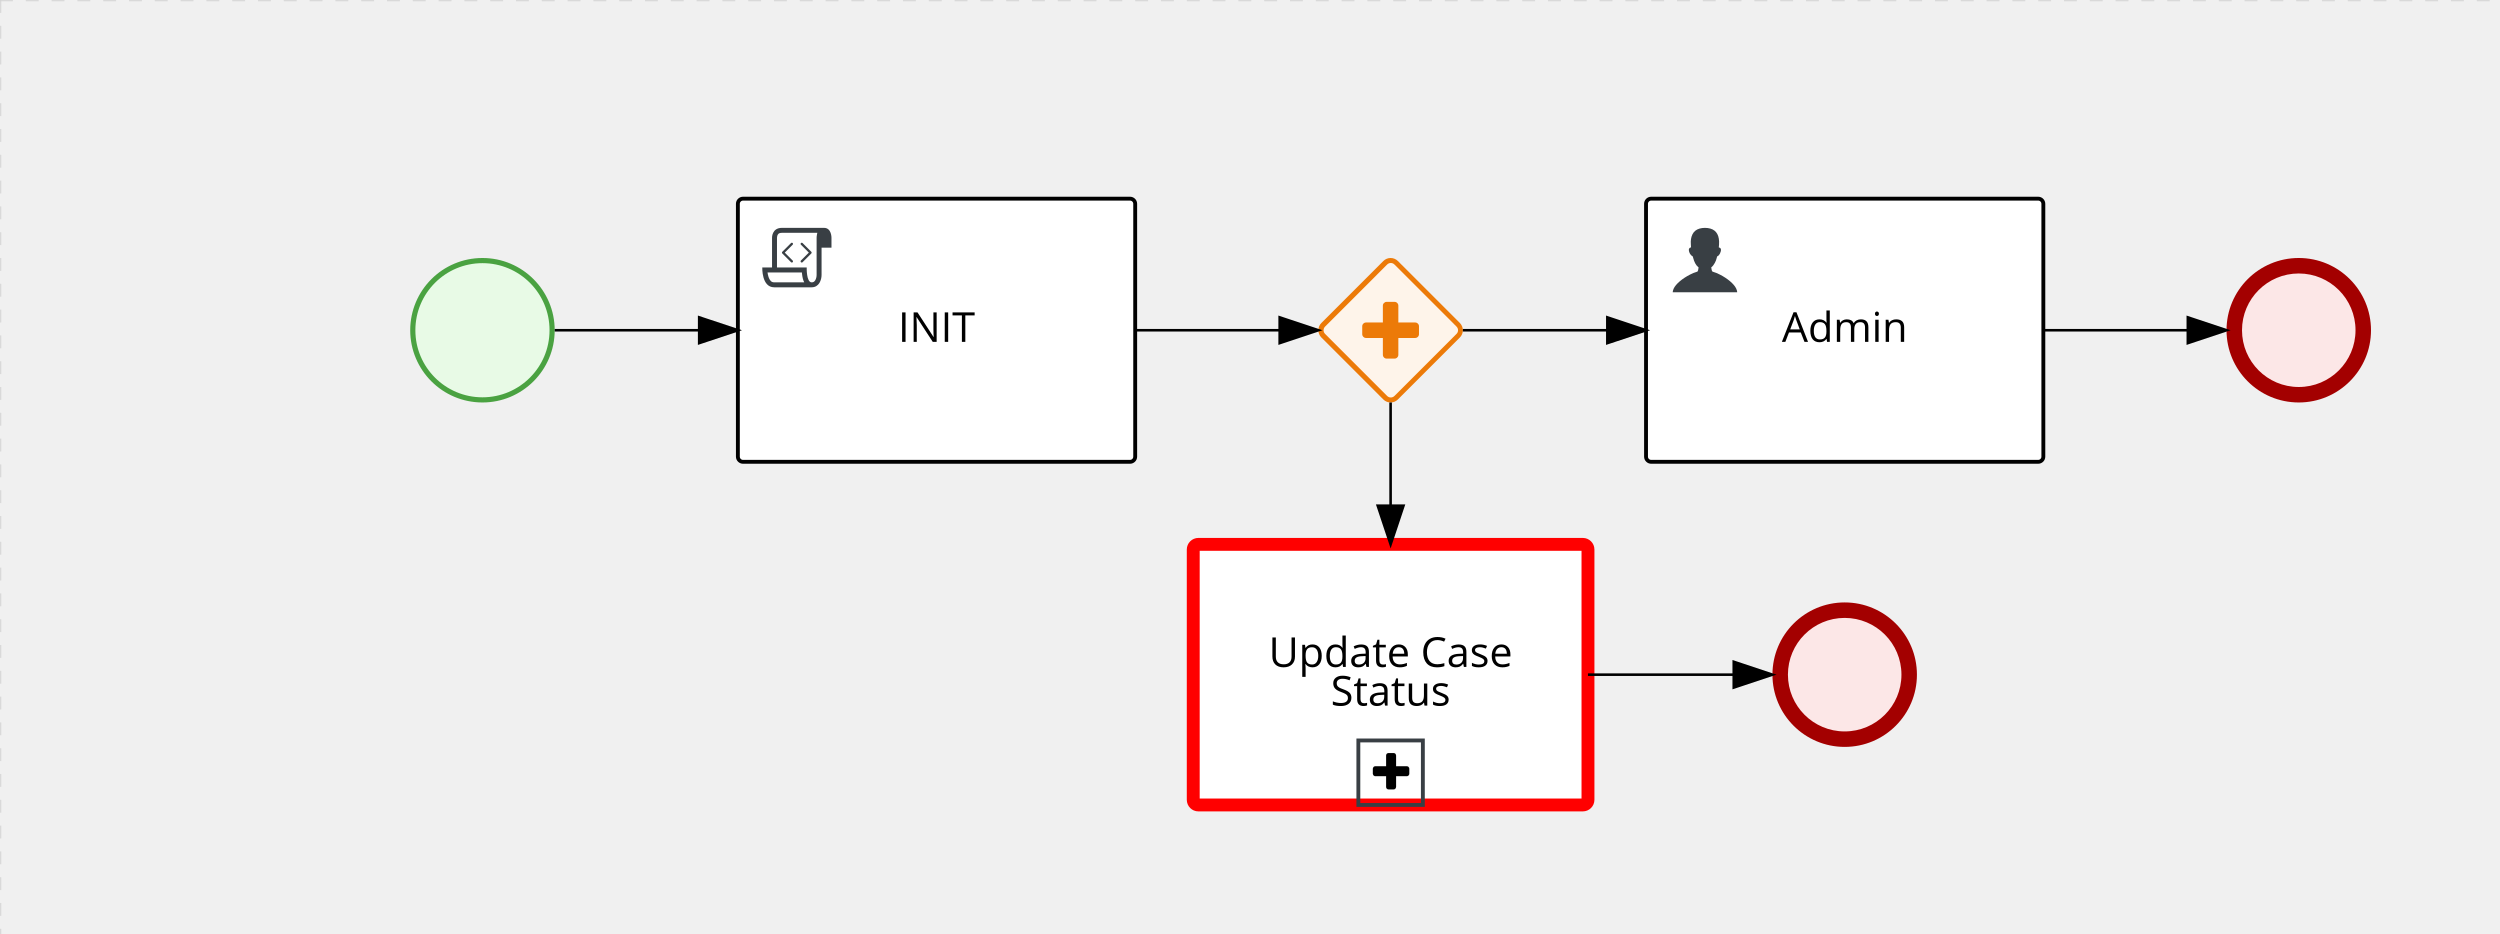
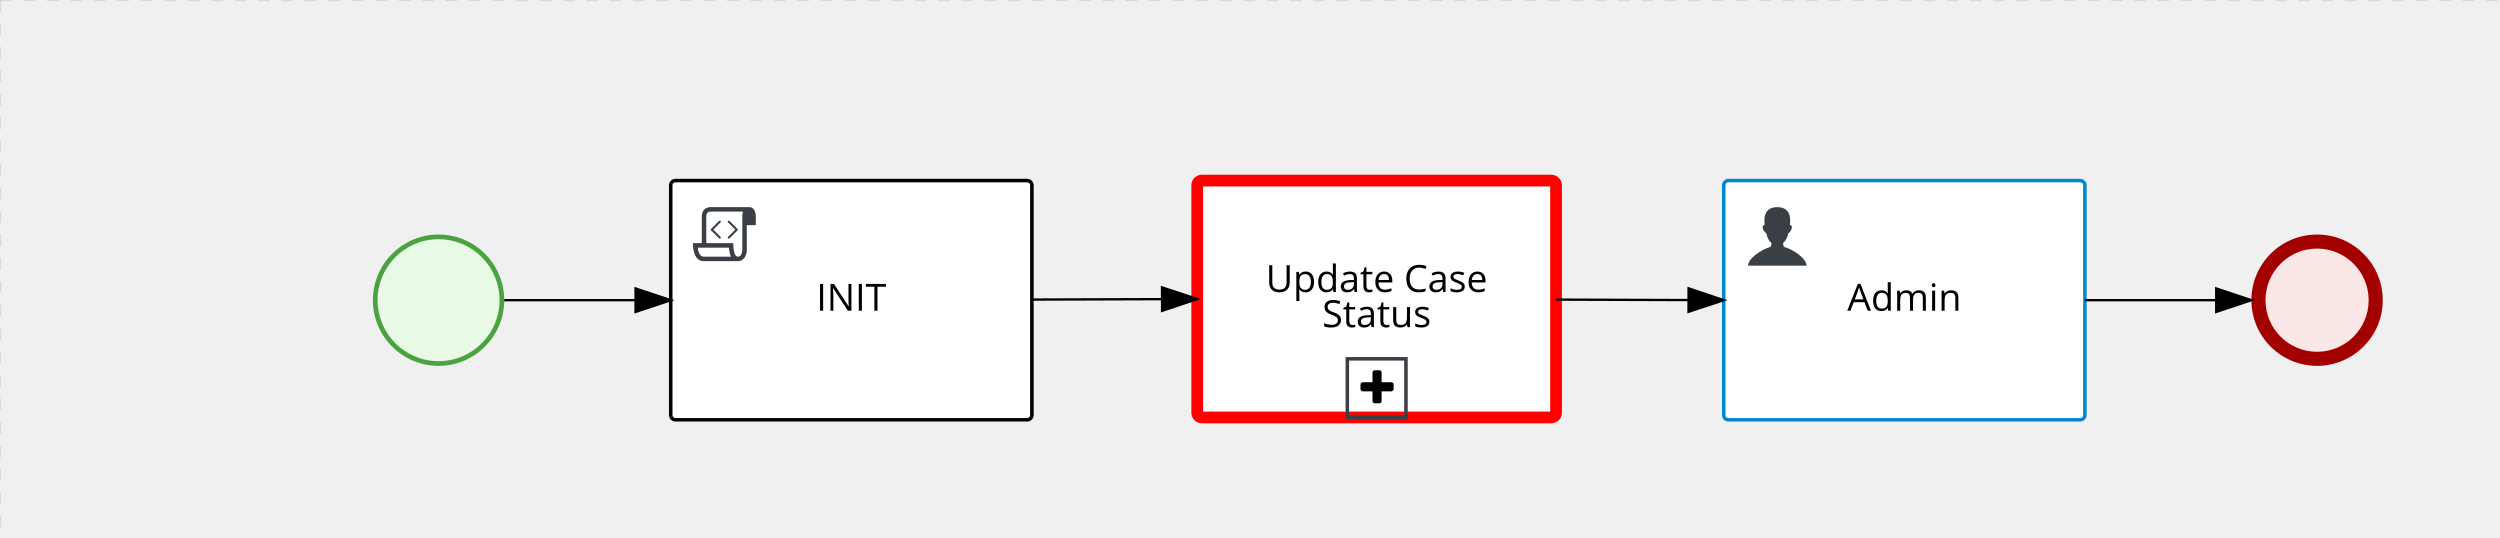
- <svg xmlns="http://www.w3.org/2000/svg" version="1.1" width="969" height="362" viewBox="0 0 969 362">
+ <svg xmlns="http://www.w3.org/2000/svg" version="1.1" width="1066" height="229" viewBox="0 0 1066 229">
  <defs />
  <g transform="matrix(1,0,0,1,0,0)">
    <g>
      <g>
        <g>
          <path fill="none" stroke="#d3d3d3" paint-order="fill stroke markers" d=" M 0 0 L 1200 0" stroke-miterlimit="10" stroke-opacity="0.8" stroke-dasharray="5" />
        </g>
        <g>
          <path fill="none" stroke="#d3d3d3" paint-order="fill stroke markers" d=" M 0 0 L 0 800" stroke-miterlimit="10" stroke-opacity="0.8" stroke-dasharray="5" />
        </g>
      </g>
+       <g id="_83CFDDAB-8AC1-435E-A8AA-90703578C0D5" bpmn2nodeid="_83CFDDAB-8AC1-435E-A8AA-90703578C0D5" transform="matrix(1,0,0,1,510.5,77)">
+         <g>
+           <path fill="none" stroke="none" />
+         </g>
+         <g transform="matrix(1,0,0,1,0,0)">
+           <path fill="#ffffff" stroke="none" id="_83CFDDAB-8AC1-435E-A8AA-90703578C0D5?shapeType=BACKGROUND" paint-order="stroke fill markers" d=" M 2 0 L 151 0 L 151 0 A 2 2 0 0 1 153 2 L 153 99 L 153 99 A 2 2 0 0 1 151 101 L 2 101 L 2 101 A 2 2 0 0 1 0 99 L 0 2 L 0 2 A 2 2 0 0 1 2 0 Z" />
+         </g>
+         <g transform="matrix(1,0,0,1,0,0)">
+           <path fill="none" stroke="rgb(255,0,0)" id="_83CFDDAB-8AC1-435E-A8AA-90703578C0D5?shapeType=BORDER&amp;renderType=STROKE" paint-order="fill stroke markers" d=" M 2 0 L 151 0 L 151 0 A 2 2 0 0 1 153 2 L 153 99 L 153 99 A 2 2 0 0 1 151 101 L 2 101 L 2 101 A 2 2 0 0 1 0 99 L 0 2 L 0 2 A 2 2 0 0 1 2 0 Z" stroke-miterlimit="10" stroke-width="5" stroke-dasharray="" />
+         </g>
+         <g transform="matrix(1,0,0,1,1,10)">
+           <g transform="matrix(1,0,0,1,0,0)">
+             <g transform="matrix(1,0,0,1,63,66)">
+               <path fill="none" stroke="#393f44" id="_83CFDDAB-8AC1-435E-A8AA-90703578C0D5_subProcessReusableNormalBoundingBox" paint-order="fill stroke markers" d=" M 0 0 L 25 0 L 25 25 L 0 25 L 0 0 Z Z" stroke-miterlimit="10" stroke-width="1.5" stroke-dasharray="" />
+             </g>
+             <g transform="matrix(0.04,0,0,0.04,68.64,69.6)">
+               <path fill="#000000" stroke="#000000" id="_83CFDDAB-8AC1-435E-A8AA-90703578C0D5_subProcessReusableNormalReusableIcon" paint-order="fill stroke markers" d=" M 0 0 M 352 184 L 352 232 C 352 238.7 349.7 244.3 345 249 C 340.3 253.7 334.7 256 328 256 L 224 256 L 224 360 C 224 366.7 221.7 372.3 217 377 C 212.3 381.7 206.7 384 200 384 L 152 384 C 145.3 384 139.7 381.7 135 377 C 130.3 372.3 128 366.7 128 360 L 128 256 L 24 256 C 17.3 256 11.7 253.7 7 249 C 2.3 244.3 0 238.7 0 232 L 0 184 C 0 177.3 2.3 171.7 7 167 C 11.7 162.3 17.3 160 24 160 L 128 160 L 128 56 C 128 49.3 130.3 43.7 135 39 C 139.7 34.3 145.3 32 152 32 L 200 32 C 206.7 32 212.3 34.3 217 39 C 221.7 43.7 224 49.3 224 56 L 224 160 L 328 160 C 334.7 160 340.3 162.3 345 167 C 349.7 171.7 352 177.3 352 184 Z" stroke-miterlimit="10" stroke-dasharray="" />
+             </g>
+           </g>
+         </g>
+         <g transform="matrix(1,0,0,1,12.82,10)">
+           <g transform="matrix(1,0,0,1,0,0)">
+             <g transform="matrix(1,0,0,1,63,66)">
+               <path fill="none" stroke="none" />
+             </g>
+             <g transform="matrix(0.04,0,0,0.04,68.64,69.6)">
+               <path fill="none" stroke="none" />
+             </g>
+             <g transform="matrix(0.04,0,0,0.04,40.32,71.04)">
+               <path fill="none" stroke="none" />
+             </g>
+             <g transform="matrix(0.04,0,0,0.04,39.36,72)">
+               <path fill="none" stroke="none" />
+             </g>
+           </g>
+         </g>
+         <g transform="matrix(1,0,0,1,27.15234,35.5)">
+           <text fill="#000000" stroke="none" font-family="Open Sans" font-size="12pt" font-style="normal" font-weight="normal" text-decoration="normal" x="49.348" y="12" text-anchor="middle" dominant-baseline="alphabetic">Update Case </text>
+           <text fill="#000000" stroke="none" font-family="Open Sans" font-size="12pt" font-style="normal" font-weight="normal" text-decoration="normal" x="49.348" y="27" text-anchor="middle" dominant-baseline="alphabetic">      Status       </text>
+         </g>
+       </g>
+       <g id="_A2F81217-6FDE-4385-BBF5-257F2DAE7D07" bpmn2nodeid="_A2F81217-6FDE-4385-BBF5-257F2DAE7D07" transform="matrix(1,0,0,1,735,77)">
+         <g>
+           <path fill="none" stroke="none" />
+         </g>
+         <g transform="matrix(1,0,0,1,0,0)">
+           <path fill="#ffffff" stroke="none" id="_A2F81217-6FDE-4385-BBF5-257F2DAE7D07?shapeType=BACKGROUND" paint-order="stroke fill markers" d=" M 2 0 L 152 0 L 152 0 A 2 2 0 0 1 154 2 L 154 100 L 154 100 A 2 2 0 0 1 152 102 L 2 102 L 2 102 A 2 2 0 0 1 0 100 L 0 2 L 0 2 A 2 2 0 0 1 2 0 Z" />
+         </g>
+         <g transform="matrix(1,0,0,1,0,0)">
+           <path fill="none" stroke="rgb(0,136,206)" id="_A2F81217-6FDE-4385-BBF5-257F2DAE7D07?shapeType=BORDER&amp;renderType=STROKE" paint-order="fill stroke markers" d=" M 2 0 L 152 0 L 152 0 A 2 2 0 0 1 154 2 L 154 100 L 154 100 A 2 2 0 0 1 152 102 L 2 102 L 2 102 A 2 2 0 0 1 0 100 L 0 2 L 0 2 A 2 2 0 0 1 2 0 Z" stroke-miterlimit="10" stroke-width="1.5" stroke-dasharray="" />
+         </g>
+         <g>
+           <g transform="matrix(0.06,0,0,0.06,9.4,9.4)">
+             <g transform="matrix(1,0,0,1,0,0)">
+               <path fill="#393f44" stroke="none" id="_A2F81217-6FDE-4385-BBF5-257F2DAE7D07_task__JrCX__gE2q" paint-order="stroke fill markers" d=" M 0 0 M 16 445.21 C 16 440.869 18.784 431.129 22.001 424.217 C 35.768 394.64 77.283 359.28 129 333.084 C 144.516 325.224 157.347 319.964 167.807 317.174 C 171.932 316.074 175.729 314.414 176.525 313.363 C 178.894 310.234 180.914 302.908 181.727 294.5 L 182.5 286.5 L 178.507 283.455 C 166.303 274.146 154.284 251.678 148.04 226.5 C 145.611 216.707 145.056 215.462 142.984 215.158 C 141.703 214.97 138.083 212.243 134.939 209.099 C 123.233 197.393 116.891 177.376 121.44 166.49 C 123.002 162.751 128.155 159.01 131.75 159.004 C 134.448 159 134.471 158.603 132.914 138.788 C 130.927 113.496 134.279 92.265 143.132 74.076 C 152.232 55.38 167.569 42.882 189.049 36.66 C 210.203 30.532 237.797 30.532 258.951 36.66 C 300.042 48.563 318.958 83.806 314.955 141 C 314.32 150.075 313.624 157.788 313.409 158.14 C 313.194 158.493 314.575 159.073 316.479 159.43 C 328.929 161.766 330.986 177.018 321.496 196.621 C 316.903 206.109 309.357 214.508 304.817 215.185 C 303.023 215.453 302.293 217.146 299.943 226.5 C 296.659 239.567 294.474 245.305 287.948 257.995 C 282.491 268.606 273.035 281.109 268.108 284.229 L 264.871 286.278 L 265.518 292.889 C 266.345 301.33 268.639 309.871 270.877 312.837 C 272.067 314.415 275.002 315.79 280.063 317.139 C 291.069 320.075 303.617 325.274 321 334.102 C 369.815 358.891 410.848 393.758 425.032 422.5 C 429.07 430.682 432 440.232 432 445.21 L 432 448 L 224 448 L 16 448 L 16 445.21 Z" />
+             </g>
+           </g>
+         </g>
+         <g transform="matrix(1,0,0,1,4.04,13.68)">
+           <g transform="matrix(0.04,0,0,0.04,63.36,69.12)">
+             <g transform="matrix(1,0,0,1,0,0)">
+               <path fill="none" stroke="none" />
+             </g>
+             <g transform="matrix(1,0,0,1,0,0)">
+               <path fill="none" stroke="none" />
+             </g>
+           </g>
+         </g>
+         <g transform="matrix(1,0,0,1,52.66016,43.5)">
+           <text fill="#000000" stroke="none" font-family="Open Sans" font-size="12pt" font-style="normal" font-weight="normal" text-decoration="normal" x="24.34" y="12" text-anchor="middle" dominant-baseline="alphabetic">Admin</text>
+         </g>
+       </g>
+       <g id="_137823B3-1F34-4FEE-A8BB-01F00743B89C" bpmn2nodeid="_137823B3-1F34-4FEE-A8BB-01F00743B89C" transform="matrix(1,0,0,1,960,100)">
+         <g>
+           <path fill="none" stroke="none" />
+         </g>
+         <g transform="matrix(0.125,0,0,0.125,0,0)">
+           <g transform="matrix(1,0,0,1,0,0)">
+             <path fill="#fce7e7" stroke="none" id="_137823B3-1F34-4FEE-A8BB-01F00743B89C?shapeType=BACKGROUND" paint-order="stroke fill markers" d=" M 0 0 M 444 224 C 444 263.9 434.2 300.8 414.4 334.5 C 394.7 368.2 368 394.9 334.4 414.5 C 300.8 434.1 263.9 444 224 444 C 184.1 444 147.2 434.2 113.5 414.4 C 79.8 394.7 53.1 368 33.5 334.4 C 13.9 300.8 4 263.9 4 224 C 4 184.1 13.8 147.2 33.6 113.5 C 53.4 79.8 80.1 53.1 113.6 33.5 C 147.1 13.9 184.1 4 224 4 C 263.9 4 300.8 13.8 334.5 33.6 C 368.2 53.4 394.9 80.1 414.5 113.6 C 434.1 147.1 444 184.1 444 224 Z" />
+           </g>
+           <g>
+             <g transform="matrix(1,0,0,1,0,0)">
+               <g transform="matrix(1,0,0,1,0,0)">
+                 <path fill="#a30000" stroke="none" id="_137823B3-1F34-4FEE-A8BB-01F00743B89C?shapeType=BORDER&amp;renderType=FILL" paint-order="stroke fill markers" d=" M 0 0 M 224 0 C 100.3 0 0 100.3 0 224 C 0 347.7 100.3 448 224 448 C 347.7 448 448 347.7 448 224 C 448 100.3 347.7 0 224 0 Z M 0 0 M 224 400 C 126.8 400 48 321.2 48 224 C 48 126.8 126.8 48 224 48 C 321.2 48 400 126.8 400 224 C 400 321.2 321.2 400 224 400 Z" />
+               </g>
+             </g>
+           </g>
+         </g>
+         <g transform="matrix(1,0,0,1,28,61)" />
+       </g>
      <g id="_F09C0CFE-6281-4852-A034-08C125A4C664" bpmn2nodeid="_F09C0CFE-6281-4852-A034-08C125A4C664" transform="matrix(1,0,0,1,286,77)">
        <g>
          <path fill="none" stroke="none" />
        </g>
        <g transform="matrix(1,0,0,1,0,0)">
          <path fill="#ffffff" stroke="none" id="_F09C0CFE-6281-4852-A034-08C125A4C664?shapeType=BACKGROUND" paint-order="stroke fill markers" d=" M 2 0 L 152 0 L 152 0 A 2 2 0 0 1 154 2 L 154 100 L 154 100 A 2 2 0 0 1 152 102 L 2 102 L 2 102 A 2 2 0 0 1 0 100 L 0 2 L 0 2 A 2 2 0 0 1 2 0 Z" />
        </g>
        <g transform="matrix(1,0,0,1,0,0)">
-           <path fill="none" stroke="rgb(0,0,0)" id="_F09C0CFE-6281-4852-A034-08C125A4C664?shapeType=BORDER&amp;renderType=STROKE" paint-order="fill stroke markers" d=" M 2 0 L 152 0 L 152 0 A 2 2 0 0 1 154 2 L 154 100 L 154 100 A 2 2 0 0 1 152 102 L 2 102 L 2 102 A 2 2 0 0 1 0 100 L 0 2 L 0 2 A 2 2 0 0 1 2 0 Z" stroke-miterlimit="10" stroke-width="1.5" stroke-dasharray="" />
+           <path fill="none" stroke="#000000" id="_F09C0CFE-6281-4852-A034-08C125A4C664?shapeType=BORDER&amp;renderType=STROKE" paint-order="fill stroke markers" d=" M 2 0 L 152 0 L 152 0 A 2 2 0 0 1 154 2 L 154 100 L 154 100 A 2 2 0 0 1 152 102 L 2 102 L 2 102 A 2 2 0 0 1 0 100 L 0 2 L 0 2 A 2 2 0 0 1 2 0 Z" stroke-miterlimit="10" stroke-width="1.5" stroke-dasharray="" />
        </g>
        <g>
          <g transform="matrix(0.06,0,0,0.06,9.4,9.4)">
            <g transform="matrix(1,0,0,1,0,0)">
              <path fill="#393f44" stroke="none" id="_F09C0CFE-6281-4852-A034-08C125A4C664_task__T703__3wNP" paint-order="stroke fill markers" d=" M 0 0 M 197.3 130.2 C 194.4 127.3 189.6 127.3 186.7 130.2 L 130.2 186.7 C 127.3 189.6 127.3 194.4 130.2 197.3 L 186.7 253.8 C 188.1 255.3 190.1 256 192 256 C 193.9 256 195.9 255.3 197.3 253.7 C 200.2 250.8 200.2 246 197.3 243.1 L 146.2 192 L 197.3 140.8 C 200.2 137.9 200.2 133.1 197.3 130.2 Z" />
            </g>
            <g transform="matrix(1,0,0,1,0,0)">
              <path fill="#393f44" stroke="none" id="_F09C0CFE-6281-4852-A034-08C125A4C664_task__T703__gqkB" paint-order="stroke fill markers" d=" M 0 0 M 261.3 130.2 C 258.4 127.3 253.6 127.3 250.7 130.2 C 247.8 133.1 247.8 137.9 250.7 140.8 L 301.8 191.9 L 250.7 243 C 247.8 245.9 247.8 250.7 250.7 253.6 C 252.1 255.3 254.1 256 256 256 C 257.9 256 259.9 255.3 261.3 253.8 L 317.8 197.3 C 320.7 194.4 320.7 189.6 317.8 186.7 L 261.3 130.2 Z" />
            </g>
            <g transform="matrix(1,0,0,1,0,0)">
              <path fill="#393f44" stroke="none" id="_F09C0CFE-6281-4852-A034-08C125A4C664_task__T703__x19X" paint-order="stroke fill markers" d=" M 0 0 M 400 32 C 400 32 152.8 32 128 32 C 62 32 64 96 64 96 L 64 288 L 1 288 C 1 288 -4 416 78 416 L 320 416 C 368 416 384 368 384 336 C 384 314.2 384 224.4 384 160 L 448 160 L 448 96 C 448 96 449 32 400 32 Z M 0 0 M 78 383.9 C 68.5 383.9 61.6 381.1 55.5 374.9 C 43.4 362.4 37.5 339.6 34.9 320 L 256.9 320 C 257.1 322.7 257.3 325.4 257.6 328.2 C 260 351.6 264.7 370.1 271.9 383.9 L 78 383.9 L 78 383.9 Z M 0 0 M 352 336 C 352 345.9 349.6 360.3 342.9 371 C 337.2 380.1 330.4 384 320 384 C 285 384 288 288 288 288 L 96 288 L 96 96 L 96 95.9 L 96 95.1 C 96 90.6 97.6 78.3 104.7 71.2 C 106.5 69.4 111.9 64 128 64 L 356.5 64 C 354.4 72.8 352.8 81.8 352.2 89.9 C 352.2 90.5 352.1 91.1 352.1 91.7 C 352.1 92 352.1 92.3 352.1 92.6 C 352 94.8 352 96 352 96 L 352 160 L 352 336 Z" />
            </g>
          </g>
        </g>
        <g transform="matrix(1,0,0,1,62.08203,43.5)">
          <text fill="#000000" stroke="none" font-family="Open Sans" font-size="12pt" font-style="normal" font-weight="normal" text-decoration="normal" x="14.918" y="12" text-anchor="middle" dominant-baseline="alphabetic">INIT</text>
        </g>
      </g>
      <g id="_7335691F-AD98-4C14-A929-2A382D41CD67" bpmn2nodeid="_7335691F-AD98-4C14-A929-2A382D41CD67" transform="matrix(1,0,0,1,159,100)">
        <g>
          <path fill="none" stroke="none" />
        </g>
        <g transform="matrix(0.125,0,0,0.125,0,0)">
          <g transform="matrix(1,0,0,1,0,0)">
            <path fill="#e8fae6" stroke="none" id="_7335691F-AD98-4C14-A929-2A382D41CD67?shapeType=BACKGROUND" paint-order="stroke fill markers" d=" M 0 0 M 444 224 C 444 263.9 434.2 300.8 414.4 334.5 C 394.7 368.2 368 394.9 334.4 414.5 C 300.8 434.1 263.9 444 224 444 C 184.1 444 147.2 434.2 113.5 414.4 C 79.8 394.7 53.1 368 33.5 334.4 C 13.9 300.8 4 263.9 4 224 C 4 184.1 13.8 147.2 33.6 113.5 C 53.4 79.8 80.1 53.1 113.6 33.5 C 147.1 13.9 184.1 4 224 4 C 263.9 4 300.8 13.8 334.5 33.6 C 368.2 53.4 394.9 80.1 414.5 113.6 C 434.1 147.1 444 184.1 444 224 Z" />
          </g>
          <g>
            <g transform="matrix(1,0,0,1,0,0)">
              <g transform="matrix(1,0,0,1,0,0)">
                <path fill="#4aa241" stroke="none" id="_7335691F-AD98-4C14-A929-2A382D41CD67?shapeType=BORDER&amp;renderType=FILL" paint-order="stroke fill markers" d=" M 0 0 M 224 0 C 100.3 0 0 100.3 0 224 C 0 347.7 100.3 448 224 448 C 347.7 448 448 347.7 448 224 C 448 100.3 347.7 0 224 0 Z M 0 0 M 224 432 C 109.1 432 16 338.9 16 224 C 16 109.1 109.1 16 224 16 C 338.9 16 432 109.1 432 224 C 432 338.9 338.9 432 224 432 Z" />
              </g>
            </g>
          </g>
        </g>
        <g transform="matrix(1,0,0,1,28,61)" />
      </g>
      <g id="_E3A26051-1995-488C-B649-A9F3CAA2D6E3" bpmn2nodeid="_E3A26051-1995-488C-B649-A9F3CAA2D6E3">
        <g>
          <path fill="none" stroke="#000000" paint-order="fill stroke markers" d=" M 215 128 L 271 128" stroke-miterlimit="10" stroke-dasharray="" />
        </g>
        <g transform="matrix(1,0,0,1,215,128)" />
        <g transform="matrix(6.123233995736766e-17,1,-1,6.123233995736766e-17,286,123)">
          <path fill="#000000" stroke="#000000" paint-order="fill stroke markers" d=" M 10 15 L 0 15 L 5 0 Z" stroke-miterlimit="10" stroke-dasharray="" />
        </g>
        <g transform="matrix(1,0,0,1,215,118)" />
      </g>
+       <g id="_190F388E-9B3A-46C9-BD38-9F68BAC62FEF" bpmn2nodeid="_190F388E-9B3A-46C9-BD38-9F68BAC62FEF">
+         <g>
+           <path fill="none" stroke="#000000" paint-order="fill stroke markers" d=" M 440 127.739 L 495.5 127.551" stroke-miterlimit="10" stroke-dasharray="" />
+         </g>
+         <g transform="matrix(1,0,0,1,440,127.739)" />
+         <g transform="matrix(0.003389811,0.9999943,-0.9999943,0.003389811,510.4831,122.5)">
+           <path fill="#000000" stroke="#000000" paint-order="fill stroke markers" d=" M 10 15 L 0 15 L 5 0 Z" stroke-miterlimit="10" stroke-dasharray="" />
+         </g>
+         <g transform="matrix(1,0,0,1,440.0339,117.6195)" />
+       </g>
+       <g id="_BDFC7CBC-0983-4D8D-801C-761EBE7F382E" bpmn2nodeid="_BDFC7CBC-0983-4D8D-801C-761EBE7F382E">
+         <g>
+           <path fill="none" stroke="#000000" paint-order="fill stroke markers" d=" M 663.5 127.758 L 720 127.949" stroke-miterlimit="10" stroke-dasharray="" />
+         </g>
+         <g transform="matrix(1,0,0,1,663.5,127.7584)" />
+         <g transform="matrix(-0.003378359,0.9999943,-0.9999943,-0.003378359,735.0169,123)">
+           <path fill="#000000" stroke="#000000" paint-order="fill stroke markers" d=" M 10 15 L 0 15 L 5 0 Z" stroke-miterlimit="10" stroke-dasharray="" />
+         </g>
+         <g transform="matrix(1,0,0,1,663.5338,117.8793)" />
+       </g>
+       <g id="_9CA0D6A9-6D0D-4492-BE41-BDA0627180A0" bpmn2nodeid="_9CA0D6A9-6D0D-4492-BE41-BDA0627180A0">
+         <g>
+           <path fill="none" stroke="#000000" paint-order="fill stroke markers" d=" M 889 128 L 945 128" stroke-miterlimit="10" stroke-dasharray="" />
+         </g>
+         <g transform="matrix(1,0,0,1,889,128)" />
+         <g transform="matrix(6.123233995736766e-17,1,-1,6.123233995736766e-17,960,123)">
+           <path fill="#000000" stroke="#000000" paint-order="fill stroke markers" d=" M 10 15 L 0 15 L 5 0 Z" stroke-miterlimit="10" stroke-dasharray="" />
+         </g>
+         <g transform="matrix(1,0,0,1,889,118)" />
+       </g>
+       <g transform="matrix(1,0,0,1,510.5,77)" />
+       <g transform="matrix(1,0,0,1,960,100)" />
      <g transform="matrix(1,0,0,1,286,77)" />
      <g transform="matrix(1,0,0,1,159,100)" />
-       <g id="_A5B22919-A8F6-4296-BE90-2F9ED1514424" bpmn2nodeid="_A5B22919-A8F6-4296-BE90-2F9ED1514424" transform="matrix(1,0,0,1,511,100)">
-         <g>
-           <path fill="none" stroke="none" />
-         </g>
-         <g transform="matrix(0.125,0,0,0.125,0,0)">
-           <g transform="matrix(1,0,0,1,0,0)">
-             <path fill="#fef4ea" stroke="none" id="_A5B22919-A8F6-4296-BE90-2F9ED1514424?shapeType=BACKGROUND" paint-order="stroke fill markers" d=" M 0 0 M 224.4 4.3 C 216.4 4.3 208.4 7.3 202.3 13.4 L 13.5 202.2 C 1.3 214.4 1.3 234.2 13.5 246.4 L 202.2 435.1 C 208.3 441.2 216.4 444.2 224.3 444.2 C 232.2 444.2 240.3 441.2 246.4 435.1 L 435.1 246.4 C 447.3 234.2 447.3 214.4 435.1 202.2 L 246.5 13.4 C 240.4 7.3 232.4 4.3 224.4 4.3 L 224.4 4.3 Z" />
-           </g>
-           <g>
-             <g transform="matrix(1,0,0,1,0,0)">
-               <g transform="matrix(1,0,0,1,0,0)">
-                 <path fill="rgb(236,122,8)" stroke="none" id="_A5B22919-A8F6-4296-BE90-2F9ED1514424?shapeType=BORDER&amp;renderType=FILL" paint-order="stroke fill markers" d=" M 0 0 M 20.8 212.7 L 213.3 20.2 C 219.6 13.9 229.7 13.9 235.9 20.2 L 428.4 212.7 C 434.7 219 434.7 229.1 428.4 235.3 L 235.9 427.8 C 229.6 434.1 219.5 434.1 213.3 427.8 L 20.8 235.3 C 14.5 229.1 14.5 218.9 20.8 212.7 L 20.8 212.7 Z M 0 0 M 0 224 C 0 232.1 3.1 240.3 9.3 246.5 L 201.5 438.7 C 213.9 451.1 234.1 451.1 246.5 438.7 L 438.7 246.5 C 444.9 240.3 448 232.1 448 224 C 448 215.9 444.9 207.7 438.7 201.5 L 246.5 9.3 C 234.1 -3.1 213.9 -3.1 201.5 9.3 L 9.3 201.5 C 3.1 207.7 0 215.9 0 224 L 0 224 Z" />
-               </g>
-             </g>
-           </g>
-           <g>
-             <g transform="matrix(1,0,0,1,0,0)">
-               <g transform="matrix(1,0,0,1,0,0)">
-                 <path fill="#ec7a08" stroke="none" id="_A5B22919-A8F6-4296-BE90-2F9ED1514424_parallel" paint-order="stroke fill markers" d=" M 0 0 M 312 212 L 312 236 C 312 239.4 310.9 242.1 308.5 244.5 C 306.1 246.9 303.4 248 300 248 L 248 248 L 248 300 C 248 303.4 246.9 306.1 244.5 308.5 C 242.1 310.9 239.4 312 236 312 L 212 312 C 208.6 312 205.9 310.9 203.5 308.5 C 201.1 306.1 200 303.4 200 300 L 200 248 L 148 248 C 144.6 248 141.9 246.9 139.5 244.5 C 137.1 242.1 136 239.4 136 236 L 136 212 C 136 208.6 137.1 205.9 139.5 203.5 C 141.9 201.1 144.6 200 148 200 L 200 200 L 200 148 C 200 144.6 201.1 141.9 203.5 139.5 C 205.9 137.1 208.6 136 212 136 L 236 136 C 239.4 136 242.1 137.1 244.5 139.5 C 246.9 141.9 248 144.6 248 148 L 248 200 L 300 200 C 303.4 200 306.1 201.1 308.5 203.5 C 310.9 205.9 312 208.6 312 212 Z" />
-               </g>
-             </g>
-           </g>
-         </g>
-         <g transform="matrix(1,0,0,1,28,61)" />
-       </g>
-       <g transform="matrix(1,0,0,1,511,100)" />
-       <g id="_956FA874-2C99-4CEF-A24F-AE0873F75A1B" bpmn2nodeid="_956FA874-2C99-4CEF-A24F-AE0873F75A1B">
-         <g>
-           <path fill="none" stroke="rgb(0,0,0)" paint-order="fill stroke markers" d=" M 440 128 L 496 128" stroke-miterlimit="10" stroke-dasharray="" />
-         </g>
-         <g transform="matrix(1,0,0,1,440,128)" />
-         <g transform="matrix(6.123233995736766e-17,1,-1,6.123233995736766e-17,511,123)">
-           <path fill="rgb(0,0,0)" stroke="rgb(0,0,0)" paint-order="fill stroke markers" d=" M 10 15 L 0 15 L 5 0 Z" stroke-miterlimit="10" stroke-dasharray="" />
-         </g>
-         <g transform="matrix(1,0,0,1,440,118)" />
-       </g>
-       <g id="_A2F81217-6FDE-4385-BBF5-257F2DAE7D07" bpmn2nodeid="_A2F81217-6FDE-4385-BBF5-257F2DAE7D07" transform="matrix(1,0,0,1,638,77)">
-         <g>
-           <path fill="none" stroke="none" />
-         </g>
-         <g transform="matrix(1,0,0,1,0,0)">
-           <path fill="#ffffff" stroke="none" id="_A2F81217-6FDE-4385-BBF5-257F2DAE7D07?shapeType=BACKGROUND" paint-order="stroke fill markers" d=" M 2 0 L 152 0 L 152 0 A 2 2 0 0 1 154 2 L 154 100 L 154 100 A 2 2 0 0 1 152 102 L 2 102 L 2 102 A 2 2 0 0 1 0 100 L 0 2 L 0 2 A 2 2 0 0 1 2 0 Z" />
-         </g>
-         <g transform="matrix(1,0,0,1,0,0)">
-           <path fill="none" stroke="rgb(0,0,0)" id="_A2F81217-6FDE-4385-BBF5-257F2DAE7D07?shapeType=BORDER&amp;renderType=STROKE" paint-order="fill stroke markers" d=" M 2 0 L 152 0 L 152 0 A 2 2 0 0 1 154 2 L 154 100 L 154 100 A 2 2 0 0 1 152 102 L 2 102 L 2 102 A 2 2 0 0 1 0 100 L 0 2 L 0 2 A 2 2 0 0 1 2 0 Z" stroke-miterlimit="10" stroke-width="1.5" stroke-dasharray="" />
-         </g>
-         <g>
-           <g transform="matrix(0.06,0,0,0.06,9.4,9.4)">
-             <g transform="matrix(1,0,0,1,0,0)">
-               <path fill="#393f44" stroke="none" id="_A2F81217-6FDE-4385-BBF5-257F2DAE7D07_task__JrCX__gE2q" paint-order="stroke fill markers" d=" M 0 0 M 16 445.21 C 16 440.869 18.784 431.129 22.001 424.217 C 35.768 394.64 77.283 359.28 129 333.084 C 144.516 325.224 157.347 319.964 167.807 317.174 C 171.932 316.074 175.729 314.414 176.525 313.363 C 178.894 310.234 180.914 302.908 181.727 294.5 L 182.5 286.5 L 178.507 283.455 C 166.303 274.146 154.284 251.678 148.04 226.5 C 145.611 216.707 145.056 215.462 142.984 215.158 C 141.703 214.97 138.083 212.243 134.939 209.099 C 123.233 197.393 116.891 177.376 121.44 166.49 C 123.002 162.751 128.155 159.01 131.75 159.004 C 134.448 159 134.471 158.603 132.914 138.788 C 130.927 113.496 134.279 92.265 143.132 74.076 C 152.232 55.38 167.569 42.882 189.049 36.66 C 210.203 30.532 237.797 30.532 258.951 36.66 C 300.042 48.563 318.958 83.806 314.955 141 C 314.32 150.075 313.624 157.788 313.409 158.14 C 313.194 158.493 314.575 159.073 316.479 159.43 C 328.929 161.766 330.986 177.018 321.496 196.621 C 316.903 206.109 309.357 214.508 304.817 215.185 C 303.023 215.453 302.293 217.146 299.943 226.5 C 296.659 239.567 294.474 245.305 287.948 257.995 C 282.491 268.606 273.035 281.109 268.108 284.229 L 264.871 286.278 L 265.518 292.889 C 266.345 301.33 268.639 309.871 270.877 312.837 C 272.067 314.415 275.002 315.79 280.063 317.139 C 291.069 320.075 303.617 325.274 321 334.102 C 369.815 358.891 410.848 393.758 425.032 422.5 C 429.07 430.682 432 440.232 432 445.21 L 432 448 L 224 448 L 16 448 L 16 445.21 Z" />
-             </g>
-           </g>
-         </g>
-         <g transform="matrix(1,0,0,1,4.04,13.68)">
-           <g transform="matrix(0.04,0,0,0.04,63.36,69.12)">
-             <g transform="matrix(1,0,0,1,0,0)">
-               <path fill="none" stroke="none" />
-             </g>
-             <g transform="matrix(1,0,0,1,0,0)">
-               <path fill="none" stroke="none" />
-             </g>
-           </g>
-         </g>
-         <g transform="matrix(1,0,0,1,52.66016,43.5)">
-           <text fill="#000000" stroke="none" font-family="Open Sans" font-size="12pt" font-style="normal" font-weight="normal" text-decoration="normal" x="24.34" y="12" text-anchor="middle" dominant-baseline="alphabetic">Admin</text>
-         </g>
-       </g>
-       <g id="_137823B3-1F34-4FEE-A8BB-01F00743B89C" bpmn2nodeid="_137823B3-1F34-4FEE-A8BB-01F00743B89C" transform="matrix(1,0,0,1,863,100)">
-         <g>
-           <path fill="none" stroke="none" />
-         </g>
-         <g transform="matrix(0.125,0,0,0.125,0,0)">
-           <g transform="matrix(1,0,0,1,0,0)">
-             <path fill="#fce7e7" stroke="none" id="_137823B3-1F34-4FEE-A8BB-01F00743B89C?shapeType=BACKGROUND" paint-order="stroke fill markers" d=" M 0 0 M 444 224 C 444 263.9 434.2 300.8 414.4 334.5 C 394.7 368.2 368 394.9 334.4 414.5 C 300.8 434.1 263.9 444 224 444 C 184.1 444 147.2 434.2 113.5 414.4 C 79.8 394.7 53.1 368 33.5 334.4 C 13.9 300.8 4 263.9 4 224 C 4 184.1 13.8 147.2 33.6 113.5 C 53.4 79.8 80.1 53.1 113.6 33.5 C 147.1 13.9 184.1 4 224 4 C 263.9 4 300.8 13.8 334.5 33.6 C 368.2 53.4 394.9 80.1 414.5 113.6 C 434.1 147.1 444 184.1 444 224 Z" />
-           </g>
-           <g>
-             <g transform="matrix(1,0,0,1,0,0)">
-               <g transform="matrix(1,0,0,1,0,0)">
-                 <path fill="rgb(163,0,0)" stroke="none" id="_137823B3-1F34-4FEE-A8BB-01F00743B89C?shapeType=BORDER&amp;renderType=FILL" paint-order="stroke fill markers" d=" M 0 0 M 224 0 C 100.3 0 0 100.3 0 224 C 0 347.7 100.3 448 224 448 C 347.7 448 448 347.7 448 224 C 448 100.3 347.7 0 224 0 Z M 0 0 M 224 400 C 126.8 400 48 321.2 48 224 C 48 126.8 126.8 48 224 48 C 321.2 48 400 126.8 400 224 C 400 321.2 321.2 400 224 400 Z" />
-               </g>
-             </g>
-           </g>
-         </g>
-         <g transform="matrix(1,0,0,1,28,61)" />
-       </g>
-       <g id="_9CA0D6A9-6D0D-4492-BE41-BDA0627180A0" bpmn2nodeid="_9CA0D6A9-6D0D-4492-BE41-BDA0627180A0" transform="matrix(1,0,0,1,0,0)">
-         <g>
-           <path fill="none" stroke="rgb(0,0,0)" paint-order="fill stroke markers" d=" M 792 128 L 848 128" stroke-miterlimit="10" stroke-dasharray="" />
-         </g>
-         <g transform="matrix(1,0,0,1,792,128)" />
-         <g transform="matrix(6.123233995736766e-17,1,-1,6.123233995736766e-17,863,123)">
-           <path fill="rgb(0,0,0)" stroke="rgb(0,0,0)" paint-order="fill stroke markers" d=" M 10 15 L 0 15 L 5 0 Z" stroke-miterlimit="10" stroke-dasharray="" />
-         </g>
-         <g transform="matrix(1,0,0,1,792,118)" />
-       </g>
-       <g transform="matrix(1,0,0,1,638,77)" />
-       <g transform="matrix(1,0,0,1,863,100)" />
-       <g id="_D97D87DD-F052-4EDB-9FF7-95E335394DBB" bpmn2nodeid="_D97D87DD-F052-4EDB-9FF7-95E335394DBB">
-         <g>
-           <path fill="none" stroke="rgb(0,0,0)" paint-order="fill stroke markers" d=" M 567 128 L 623 128" stroke-miterlimit="10" stroke-dasharray="" />
-         </g>
-         <g transform="matrix(1,0,0,1,567,128)" />
-         <g transform="matrix(6.123233995736766e-17,1,-1,6.123233995736766e-17,638,123)">
-           <path fill="rgb(0,0,0)" stroke="rgb(0,0,0)" paint-order="fill stroke markers" d=" M 10 15 L 0 15 L 5 0 Z" stroke-miterlimit="10" stroke-dasharray="" />
-         </g>
-         <g transform="matrix(1,0,0,1,567,118)" />
-       </g>
-       <g id="_83CFDDAB-8AC1-435E-A8AA-90703578C0D5" bpmn2nodeid="_83CFDDAB-8AC1-435E-A8AA-90703578C0D5" transform="matrix(1,0,0,1,462.5,211)">
-         <g>
-           <path fill="none" stroke="none" />
-         </g>
-         <g transform="matrix(1,0,0,1,0,0)">
-           <path fill="#ffffff" stroke="none" id="_83CFDDAB-8AC1-435E-A8AA-90703578C0D5?shapeType=BACKGROUND" paint-order="stroke fill markers" d=" M 2 0 L 151 0 L 151 0 A 2 2 0 0 1 153 2 L 153 99 L 153 99 A 2 2 0 0 1 151 101 L 2 101 L 2 101 A 2 2 0 0 1 0 99 L 0 2 L 0 2 A 2 2 0 0 1 2 0 Z" />
-         </g>
-         <g transform="matrix(1,0,0,1,0,0)">
-           <path fill="none" stroke="rgb(255,0,0)" id="_83CFDDAB-8AC1-435E-A8AA-90703578C0D5?shapeType=BORDER&amp;renderType=STROKE" paint-order="fill stroke markers" d=" M 2 0 L 151 0 L 151 0 A 2 2 0 0 1 153 2 L 153 99 L 153 99 A 2 2 0 0 1 151 101 L 2 101 L 2 101 A 2 2 0 0 1 0 99 L 0 2 L 0 2 A 2 2 0 0 1 2 0 Z" stroke-miterlimit="10" stroke-width="5" stroke-dasharray="" />
-         </g>
-         <g transform="matrix(1,0,0,1,1,10)">
-           <g transform="matrix(1,0,0,1,0,0)">
-             <g transform="matrix(1,0,0,1,63,66)">
-               <path fill="none" stroke="#393f44" id="_83CFDDAB-8AC1-435E-A8AA-90703578C0D5_subProcessReusableNormalBoundingBox" paint-order="fill stroke markers" d=" M 0 0 L 25 0 L 25 25 L 0 25 L 0 0 Z Z" stroke-miterlimit="10" stroke-width="1.5" stroke-dasharray="" />
-             </g>
-             <g transform="matrix(0.04,0,0,0.04,68.64,69.6)">
-               <path fill="#000000" stroke="#000000" id="_83CFDDAB-8AC1-435E-A8AA-90703578C0D5_subProcessReusableNormalReusableIcon" paint-order="fill stroke markers" d=" M 0 0 M 352 184 L 352 232 C 352 238.7 349.7 244.3 345 249 C 340.3 253.7 334.7 256 328 256 L 224 256 L 224 360 C 224 366.7 221.7 372.3 217 377 C 212.3 381.7 206.7 384 200 384 L 152 384 C 145.3 384 139.7 381.7 135 377 C 130.3 372.3 128 366.7 128 360 L 128 256 L 24 256 C 17.3 256 11.7 253.7 7 249 C 2.3 244.3 0 238.7 0 232 L 0 184 C 0 177.3 2.3 171.7 7 167 C 11.7 162.3 17.3 160 24 160 L 128 160 L 128 56 C 128 49.3 130.3 43.7 135 39 C 139.7 34.3 145.3 32 152 32 L 200 32 C 206.7 32 212.3 34.3 217 39 C 221.7 43.7 224 49.3 224 56 L 224 160 L 328 160 C 334.7 160 340.3 162.3 345 167 C 349.7 171.7 352 177.3 352 184 Z" stroke-miterlimit="10" stroke-dasharray="" />
-             </g>
-           </g>
-         </g>
-         <g transform="matrix(1,0,0,1,12.82,10)">
-           <g transform="matrix(1,0,0,1,0,0)">
-             <g transform="matrix(1,0,0,1,63,66)">
-               <path fill="none" stroke="none" />
-             </g>
-             <g transform="matrix(0.04,0,0,0.04,68.64,69.6)">
-               <path fill="none" stroke="none" />
-             </g>
-             <g transform="matrix(0.04,0,0,0.04,40.32,71.04)">
-               <path fill="none" stroke="none" />
-             </g>
-             <g transform="matrix(0.04,0,0,0.04,39.36,72)">
-               <path fill="none" stroke="none" />
-             </g>
-           </g>
-         </g>
-         <g transform="matrix(1,0,0,1,27.15234,35.5)">
-           <text fill="#000000" stroke="none" font-family="Open Sans" font-size="12pt" font-style="normal" font-weight="normal" text-decoration="normal" x="49.348" y="12" text-anchor="middle" dominant-baseline="alphabetic">Update Case </text>
-           <text fill="#000000" stroke="none" font-family="Open Sans" font-size="12pt" font-style="normal" font-weight="normal" text-decoration="normal" x="49.348" y="27" text-anchor="middle" dominant-baseline="alphabetic">      Status       </text>
-         </g>
-       </g>
-       <g transform="matrix(1,0,0,1,462.5,211)" />
-       <g id="_6D018FB2-1EDD-4B7B-992E-85E3021978BC" bpmn2nodeid="_6D018FB2-1EDD-4B7B-992E-85E3021978BC">
-         <g>
-           <path fill="none" stroke="rgb(0,0,0)" paint-order="fill stroke markers" d=" M 539 156 L 539 196" stroke-miterlimit="10" stroke-dasharray="" />
-         </g>
-         <g transform="matrix(1,0,0,1,539,156)" />
-         <g transform="matrix(-1,1.2246467991473532e-16,-1.2246467991473532e-16,-1,544,211)">
-           <path fill="rgb(0,0,0)" stroke="rgb(0,0,0)" paint-order="fill stroke markers" d=" M 10 15 L 0 15 L 5 0 Z" stroke-miterlimit="10" stroke-dasharray="" />
-         </g>
-         <g transform="matrix(1,0,0,1,549,183.5)" />
-       </g>
-       <g id="_4C309ED0-619C-4079-8242-78ACE27174C8" bpmn2nodeid="_4C309ED0-619C-4079-8242-78ACE27174C8" transform="matrix(1,0,0,1,687,233.5)">
-         <g>
-           <path fill="none" stroke="none" />
-         </g>
-         <g transform="matrix(0.125,0,0,0.125,0,0)">
-           <g transform="matrix(1,0,0,1,0,0)">
-             <path fill="#fce7e7" stroke="none" id="_4C309ED0-619C-4079-8242-78ACE27174C8?shapeType=BACKGROUND" paint-order="stroke fill markers" d=" M 0 0 M 444 224 C 444 263.9 434.2 300.8 414.4 334.5 C 394.7 368.2 368 394.9 334.4 414.5 C 300.8 434.1 263.9 444 224 444 C 184.1 444 147.2 434.2 113.5 414.4 C 79.8 394.7 53.1 368 33.5 334.4 C 13.9 300.8 4 263.9 4 224 C 4 184.1 13.8 147.2 33.6 113.5 C 53.4 79.8 80.1 53.1 113.6 33.5 C 147.1 13.9 184.1 4 224 4 C 263.9 4 300.8 13.8 334.5 33.6 C 368.2 53.4 394.9 80.1 414.5 113.6 C 434.1 147.1 444 184.1 444 224 Z" />
-           </g>
-           <g>
-             <g transform="matrix(1,0,0,1,0,0)">
-               <g transform="matrix(1,0,0,1,0,0)">
-                 <path fill="rgb(163,0,0)" stroke="none" id="_4C309ED0-619C-4079-8242-78ACE27174C8?shapeType=BORDER&amp;renderType=FILL" paint-order="stroke fill markers" d=" M 0 0 M 224 0 C 100.3 0 0 100.3 0 224 C 0 347.7 100.3 448 224 448 C 347.7 448 448 347.7 448 224 C 448 100.3 347.7 0 224 0 Z M 0 0 M 224 400 C 126.8 400 48 321.2 48 224 C 48 126.8 126.8 48 224 48 C 321.2 48 400 126.8 400 224 C 400 321.2 321.2 400 224 400 Z" />
-               </g>
-             </g>
-           </g>
-         </g>
-         <g transform="matrix(1,0,0,1,28,61)" />
-       </g>
-       <g id="_07F7E486-B580-48EB-8575-EBB3F42F82DD" bpmn2nodeid="_07F7E486-B580-48EB-8575-EBB3F42F82DD">
-         <g>
-           <path fill="none" stroke="#000000" paint-order="fill stroke markers" d=" M 615.5 261.5 L 672 261.5" stroke-miterlimit="10" stroke-dasharray="" />
-         </g>
-         <g transform="matrix(1,0,0,1,615.5,261.5)" />
-         <g transform="matrix(6.123233995736766e-17,1,-1,6.123233995736766e-17,687,256.5)">
-           <path fill="#000000" stroke="#000000" paint-order="fill stroke markers" d=" M 10 15 L 0 15 L 5 0 Z" stroke-miterlimit="10" stroke-dasharray="" />
-         </g>
-         <g transform="matrix(1,0,0,1,615.5,251.5)" />
-       </g>
-       <g transform="matrix(1,0,0,1,687,233.5)" />
+       <g transform="matrix(1,0,0,1,735,77)" />
    </g>
  </g>
</svg>
